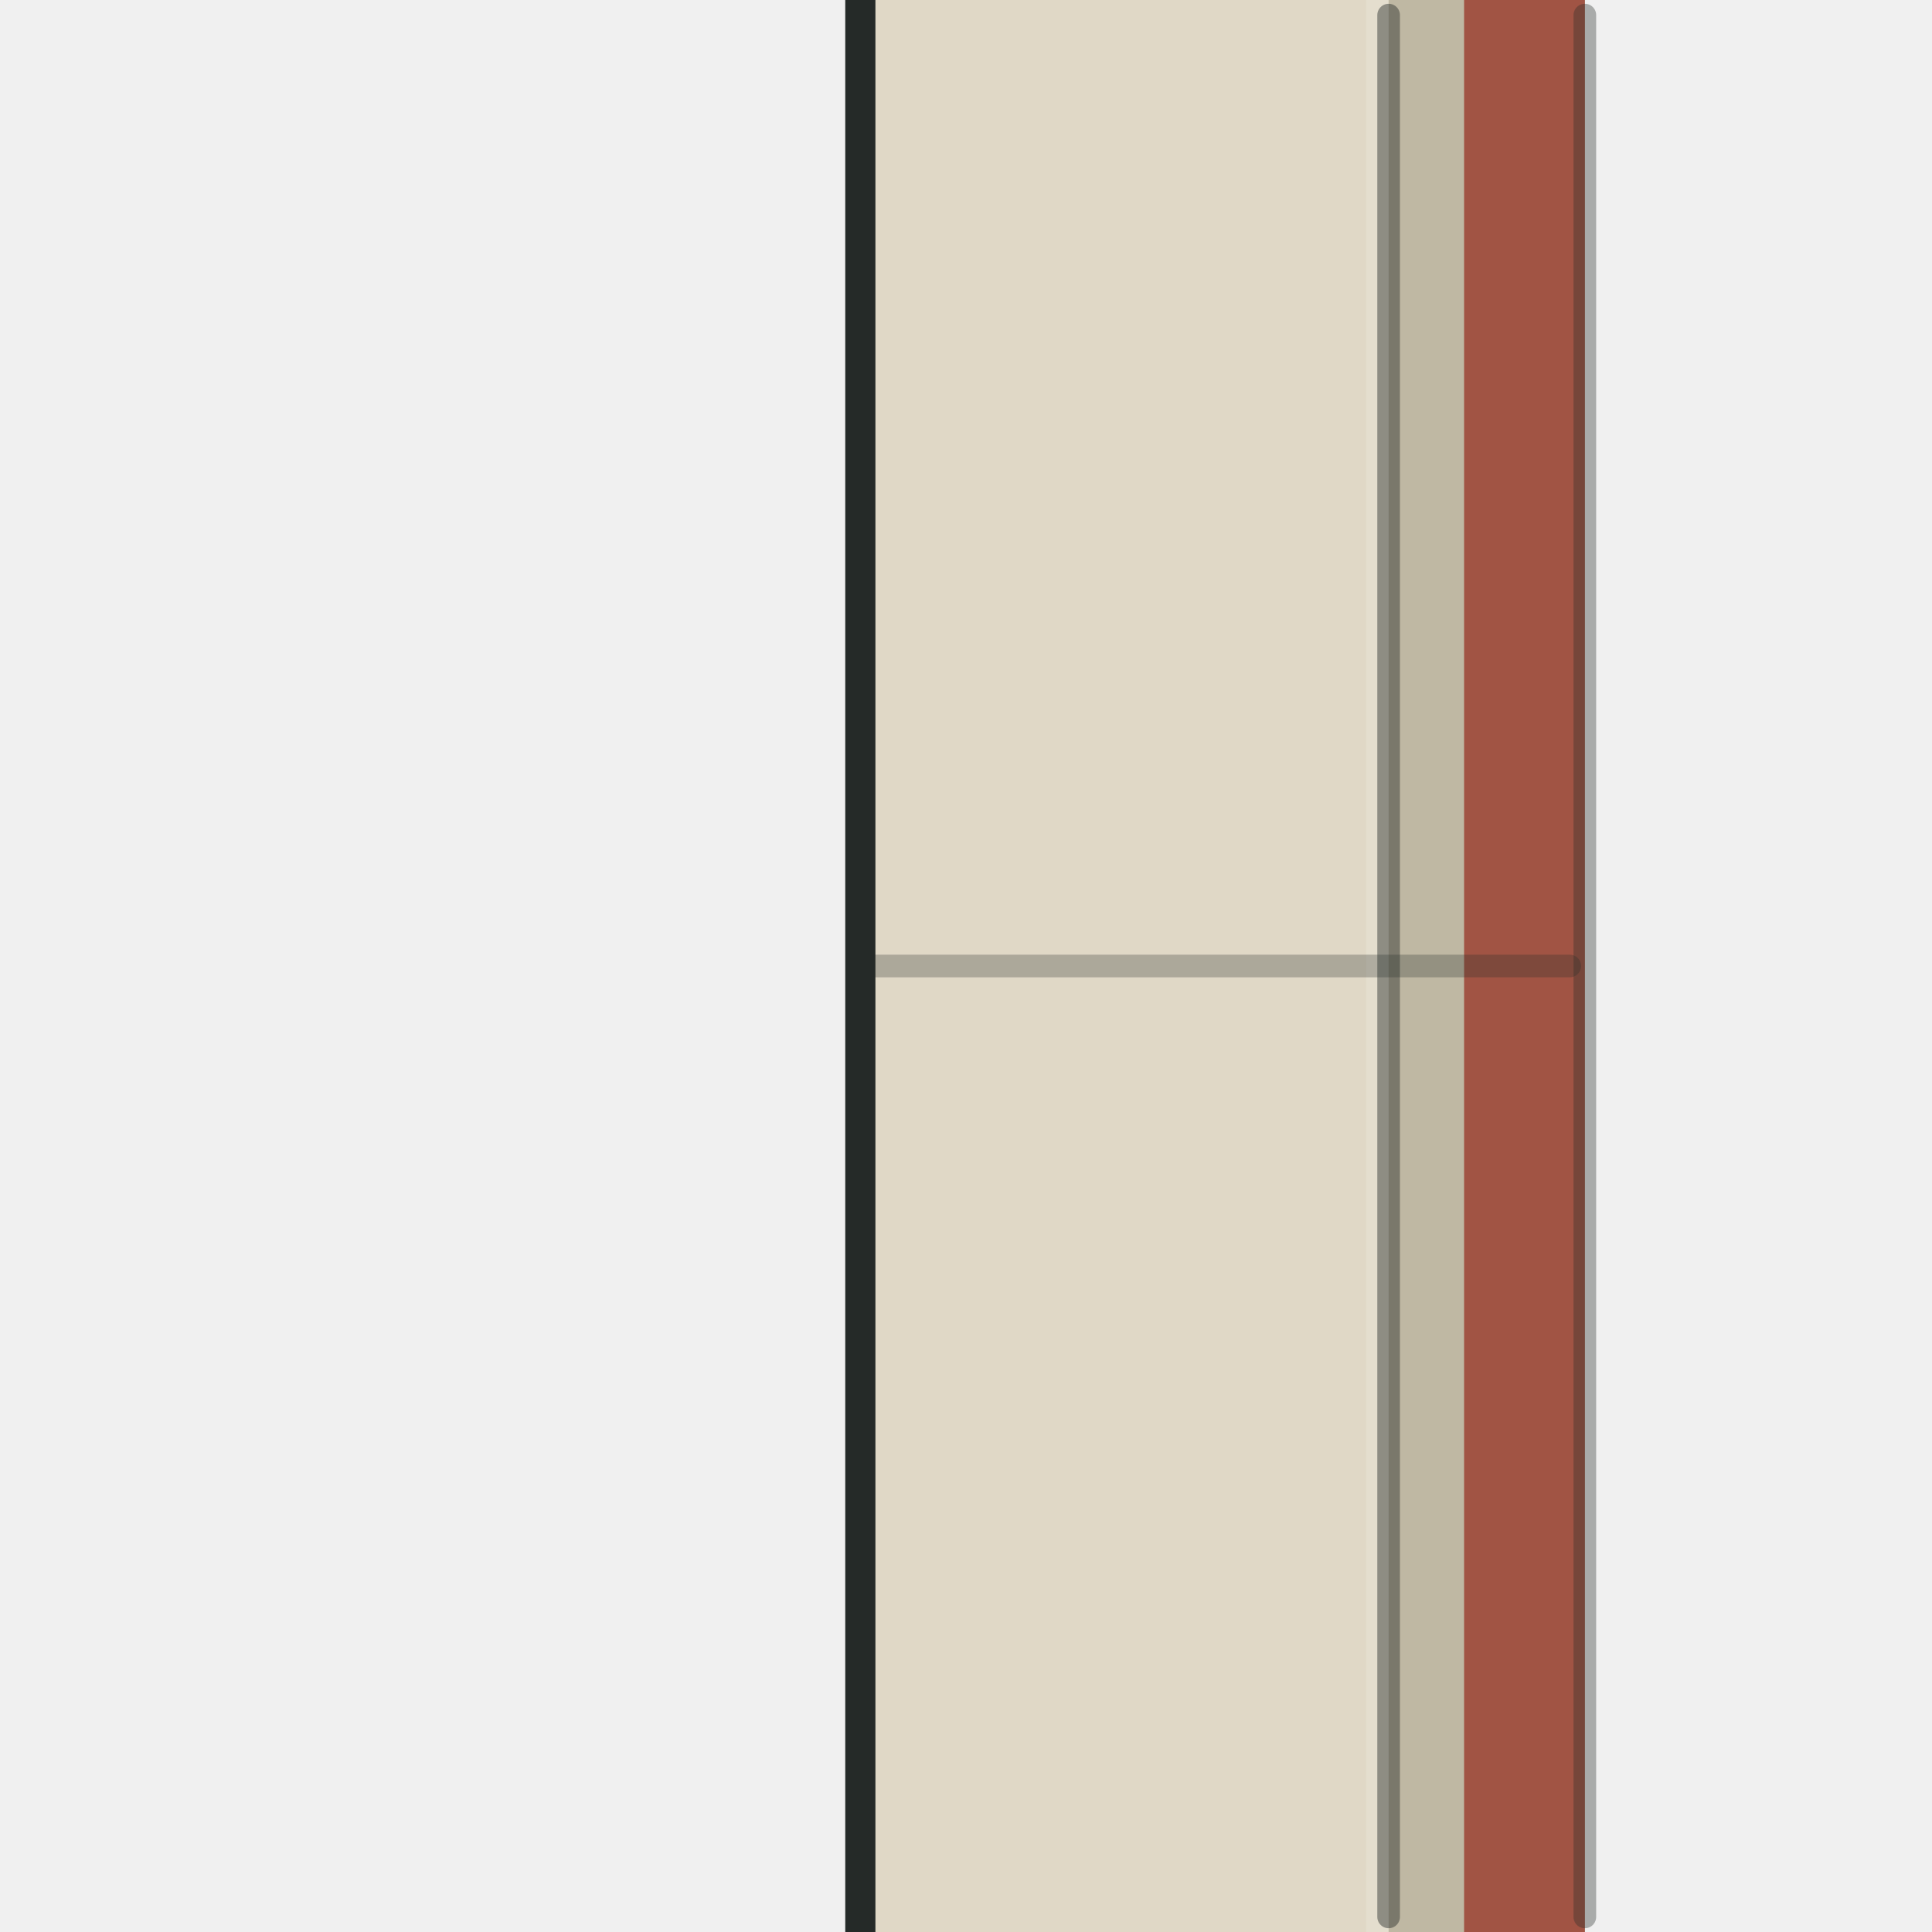
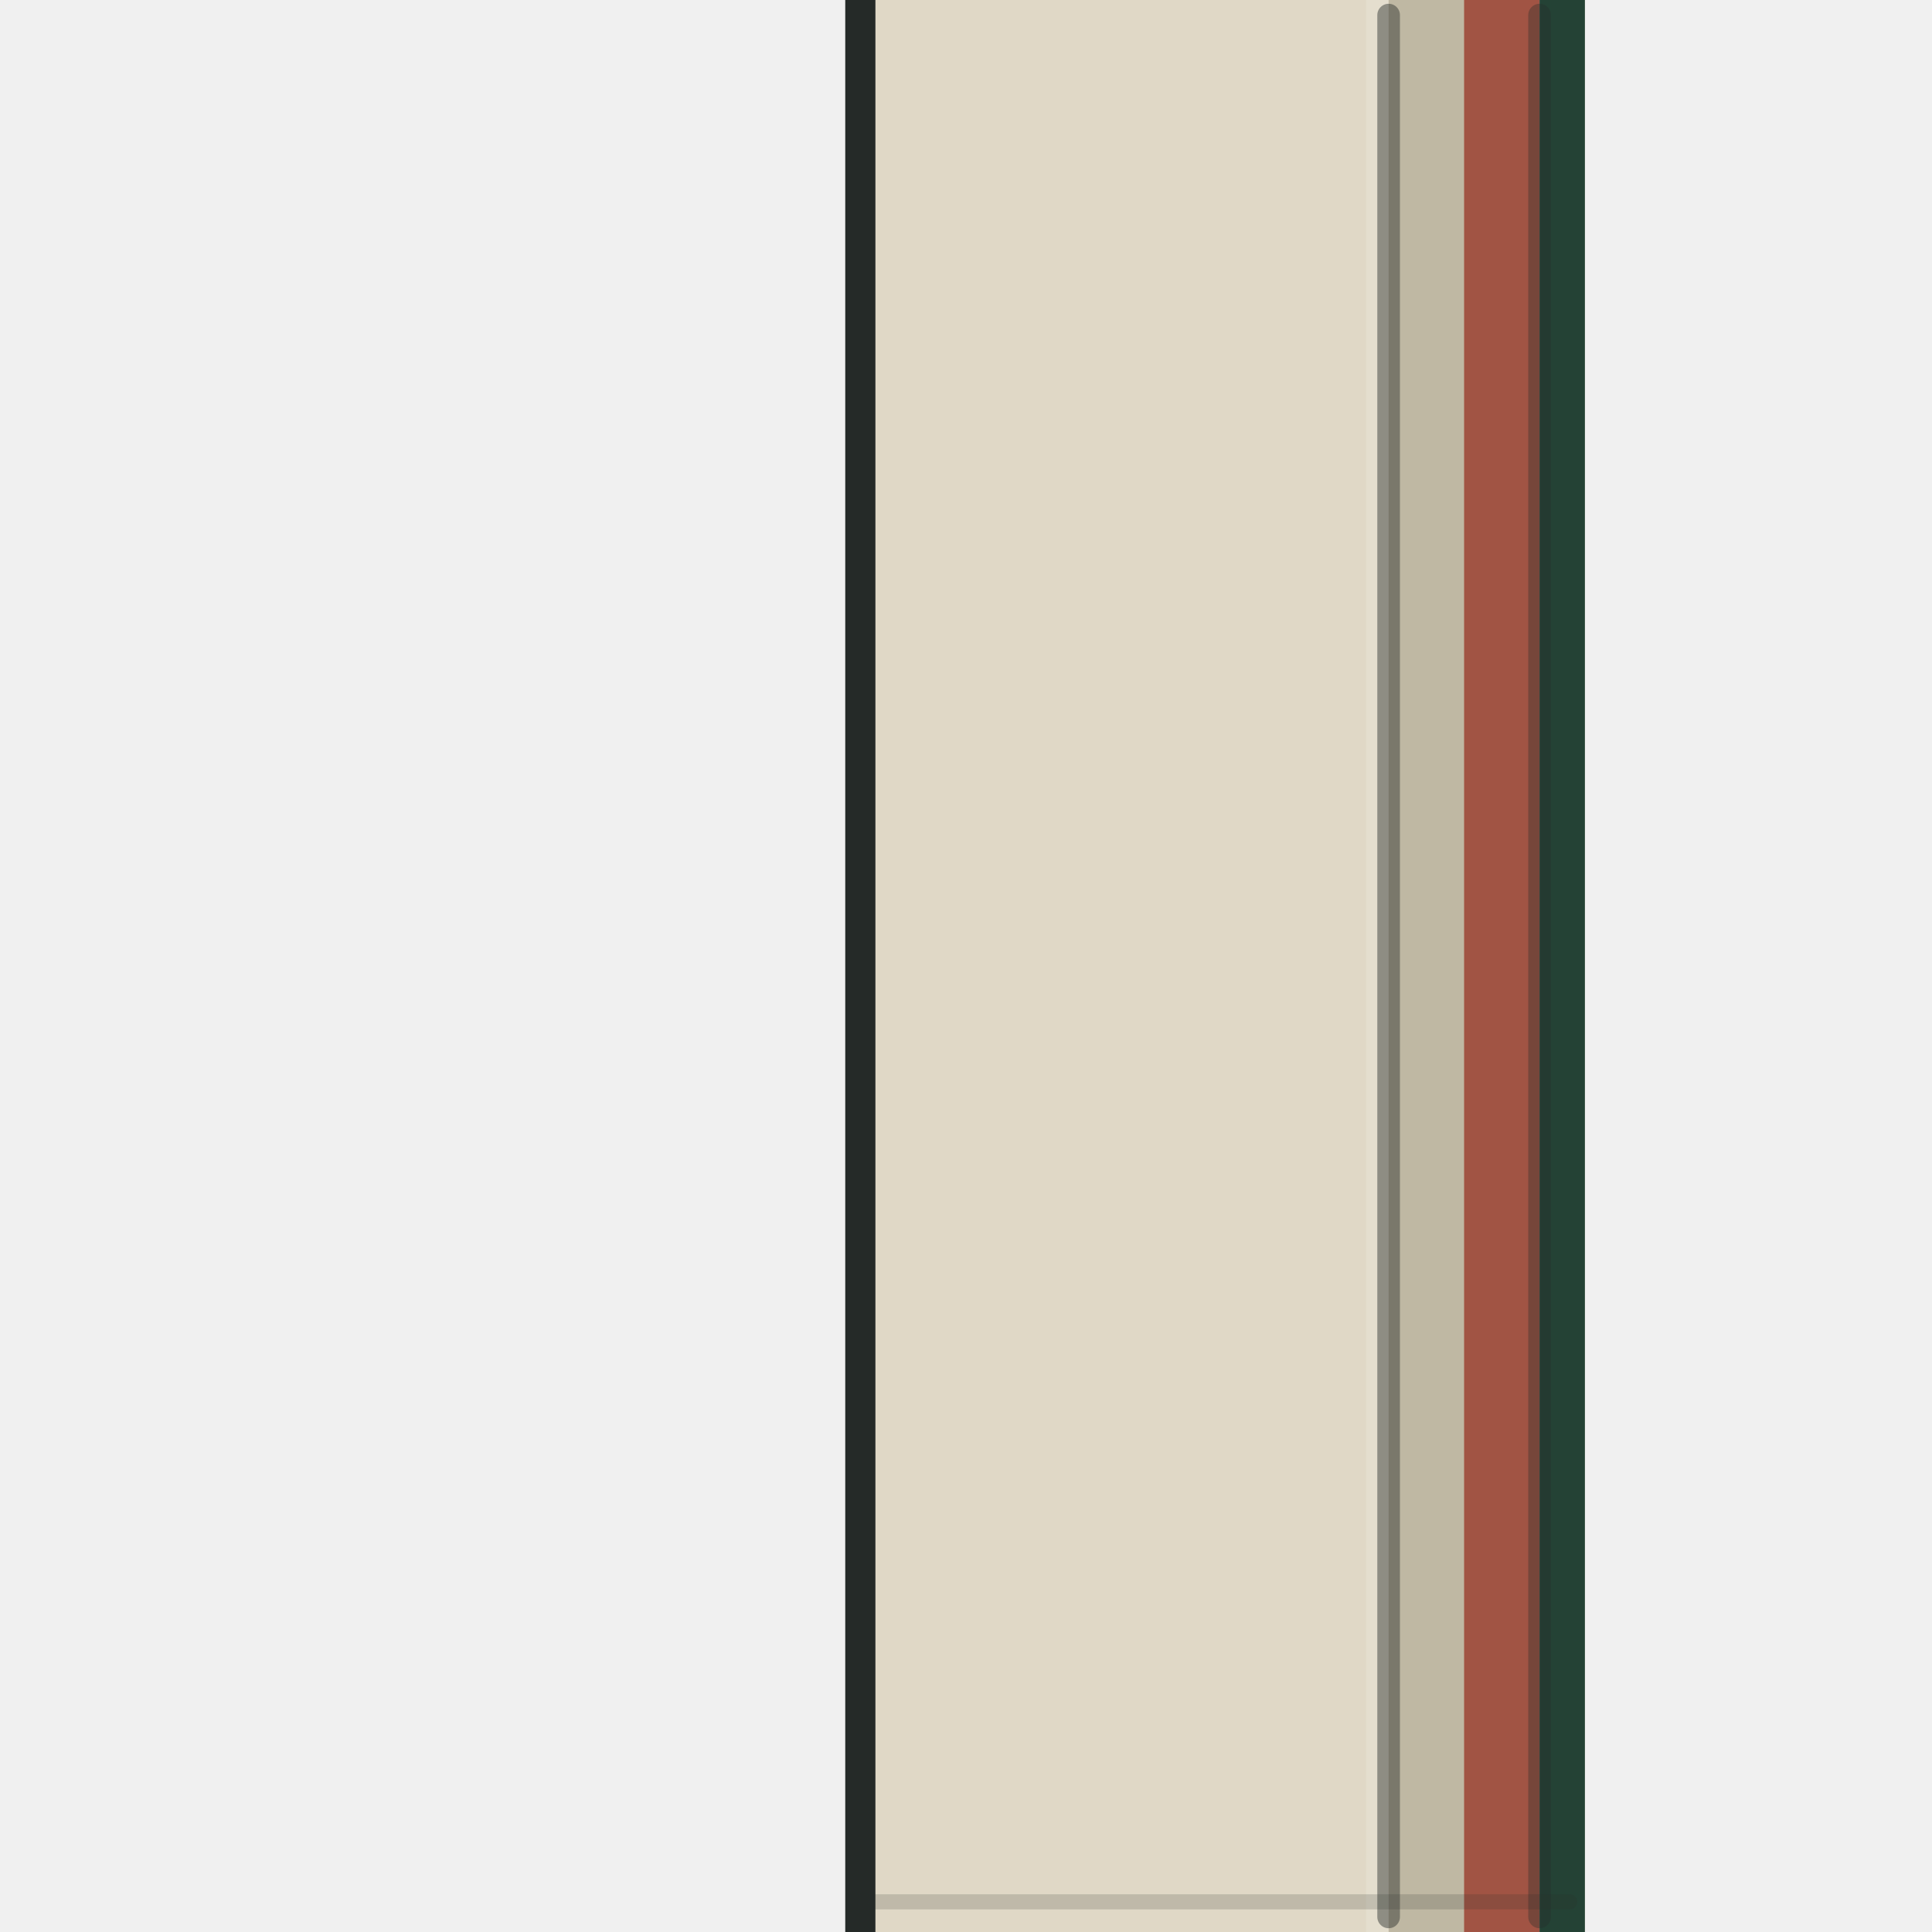
<svg xmlns="http://www.w3.org/2000/svg" viewBox="0 0 128 128" width="128" height="128">
  <g id="detail/upper">
    <path id="upper-contour" d="M 56 0 H 105 V 128 H 56 Z" fill="#252A28" />
    <path id="upper-shell" d="M 58 0 H 105 V 128 H 58 Z" fill="#D9D0B9" />
    <path id="upper-plane-light" d="M 58 0 H 90.5 V 128 H 58 Z" fill="#FFFFFF" opacity="0.18" />
    <path id="upper-arris-lip" d="M 90.5 0 H 92 V 128 H 90.5 Z" fill="#FFFFFF" opacity="0.30" />
-     <path id="upper-coral-band" d="M 97 0 H 105 V 128 H 97 Z" fill="#B65F4D" />
+     <path id="upper-coral-band" d="M 97 0 H 102 V 128 H 97 Z" fill="#B65F4D" />
+     <path id="upper-green-handoff" d="M 102 0 H 105 V 128 H 102 Z" fill="#294B3C" />
    <path id="upper-face-shade" d="M 92 0 H 105 V 128 H 92 Z" fill="#000000" opacity="0.12" />
    <path id="upper-arris-seam" d="M 92 1 V 127" fill="none" stroke="#252A28" stroke-width="1.5" stroke-linecap="round" stroke-linejoin="round" opacity="0.45" />
-     <path id="upper-band-seam" d="M 105 1 V 127" fill="none" stroke="#252A28" stroke-width="1.5" stroke-linecap="round" stroke-linejoin="round" opacity="0.35" />
-     <path id="upper-module-seam" d="M 58 64 H 104" fill="none" stroke="#252A28" stroke-width="1.5" stroke-linecap="round" stroke-linejoin="round" opacity="0.28" />
+     <path id="upper-band-seam" d="M 102 1 V 127" fill="none" stroke="#252A28" stroke-width="1.5" stroke-linecap="round" stroke-linejoin="round" opacity="0.35" />
+     <path id="upper-boundary-seam" d="M 58 126 H 104" fill="none" stroke="#252A28" stroke-width="1" stroke-linecap="round" stroke-linejoin="round" opacity="0.18" />
  </g>
</svg>
